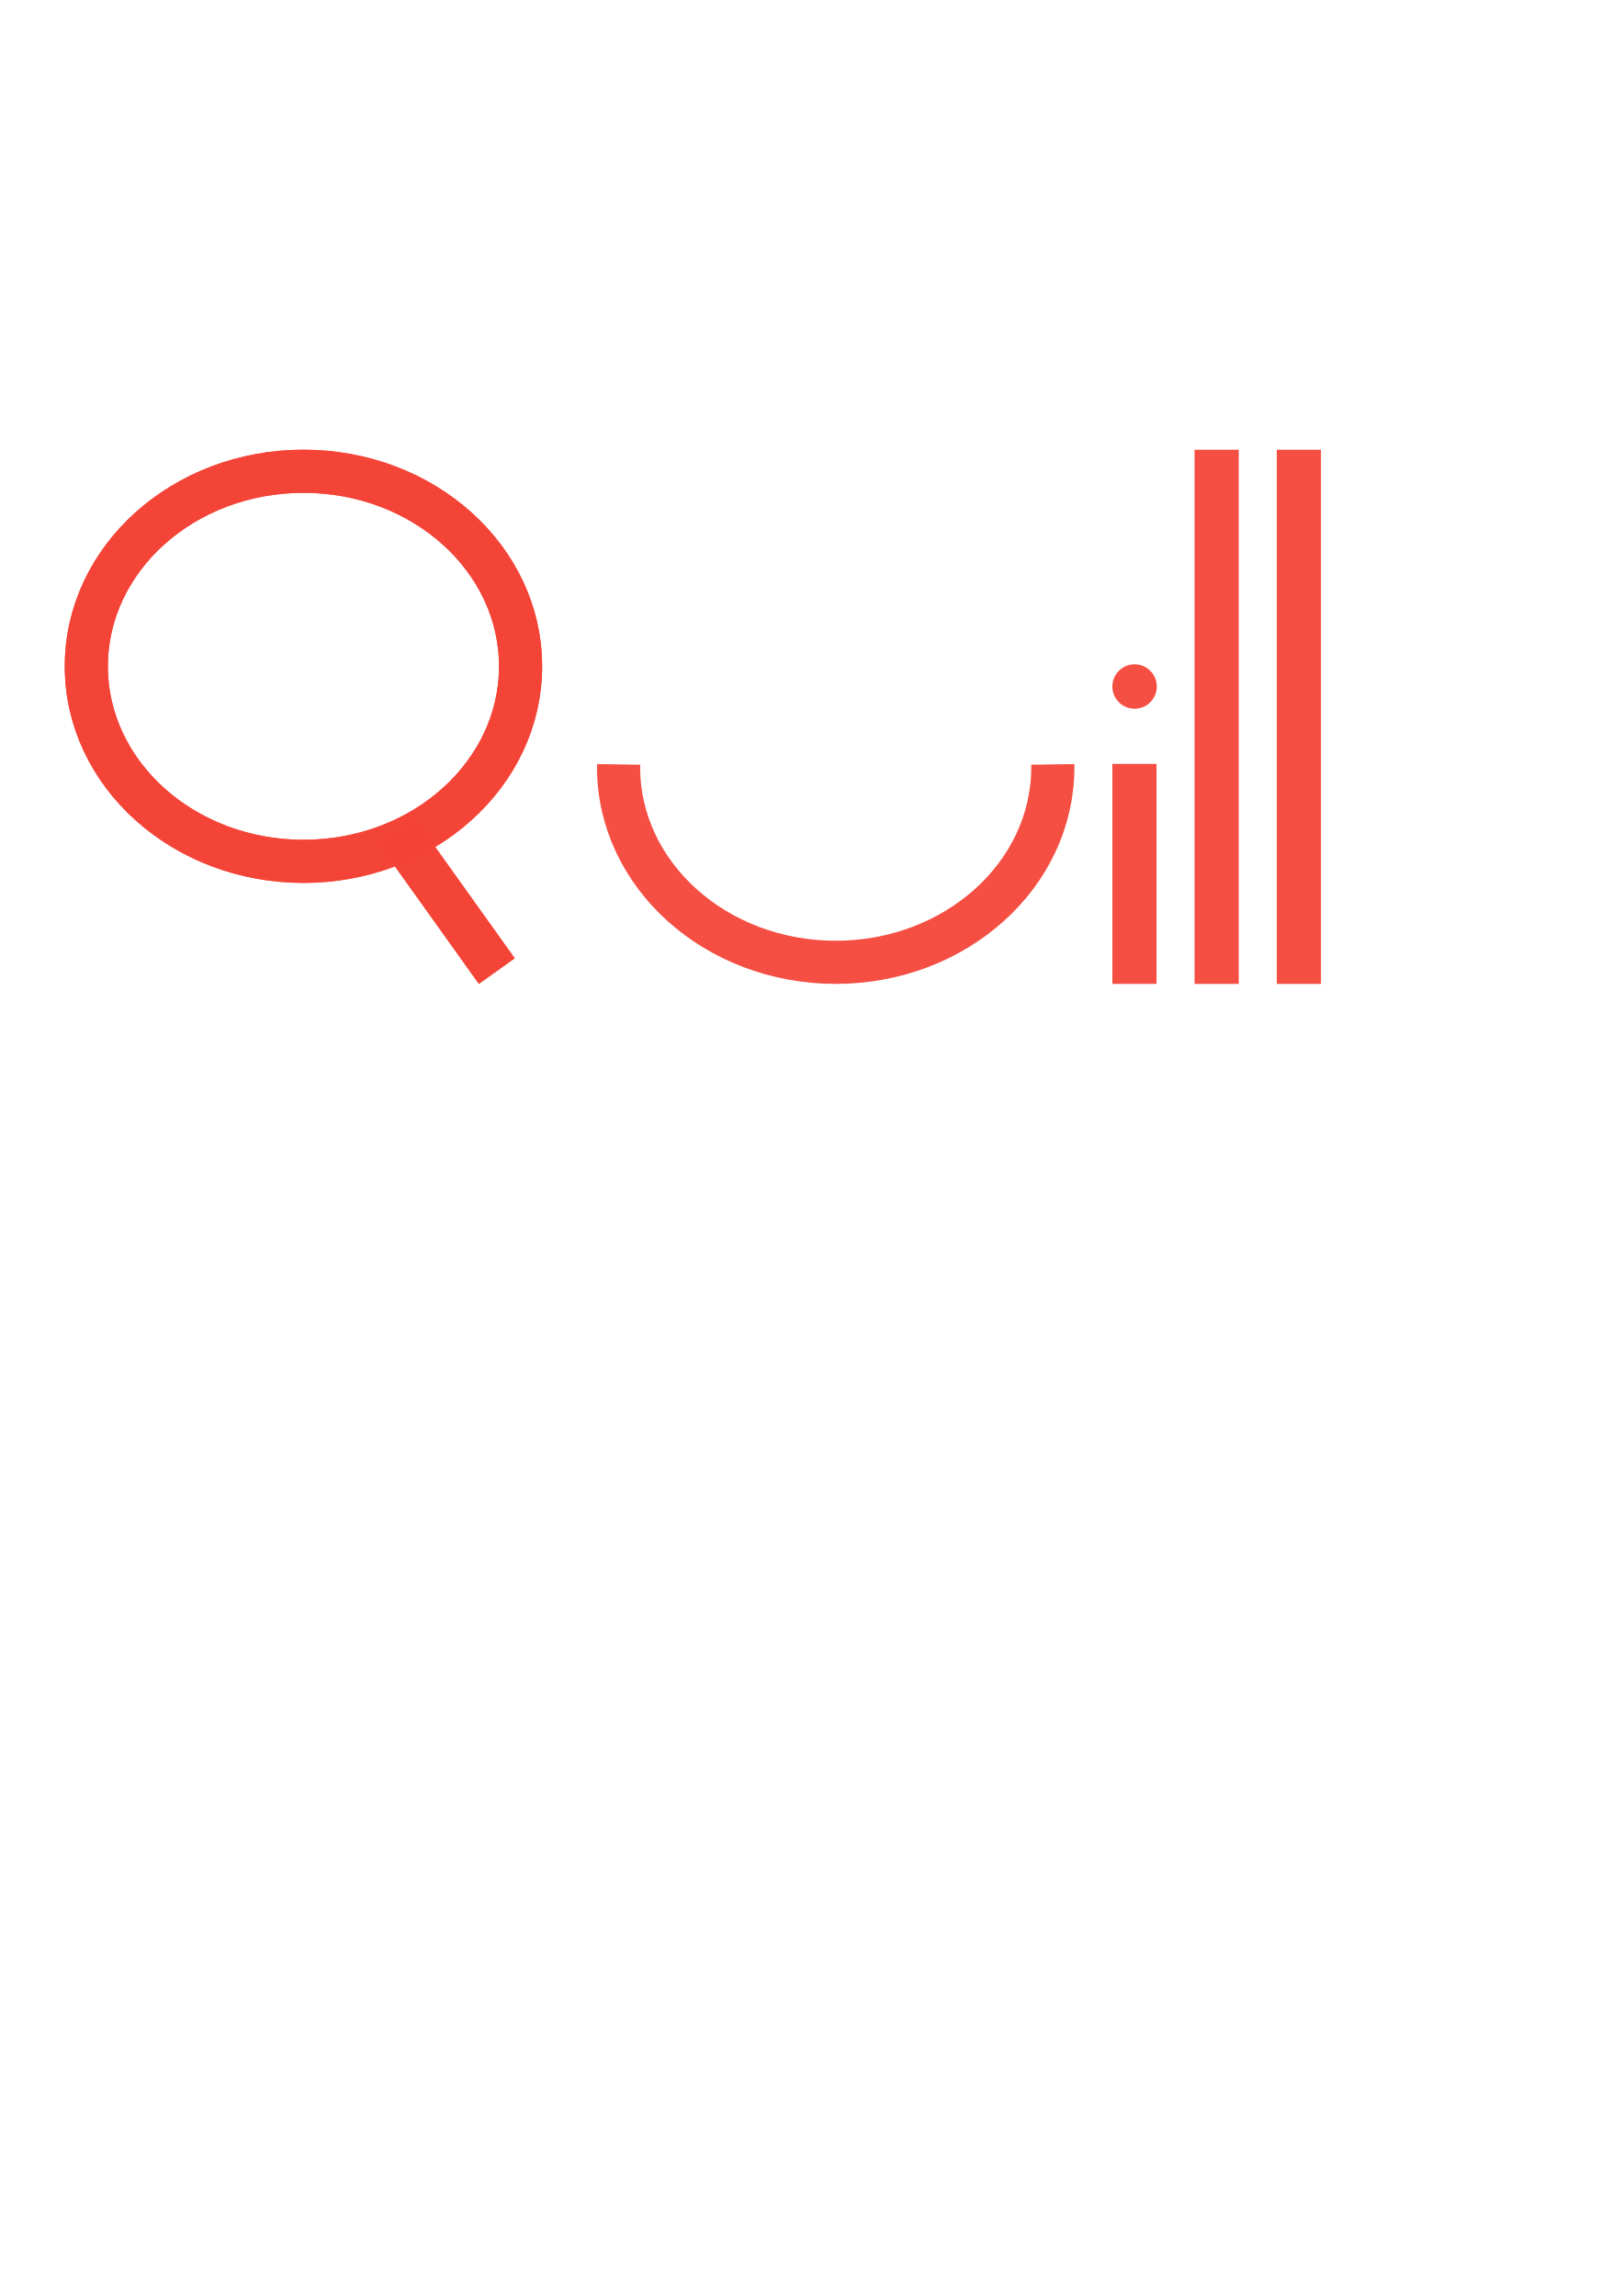
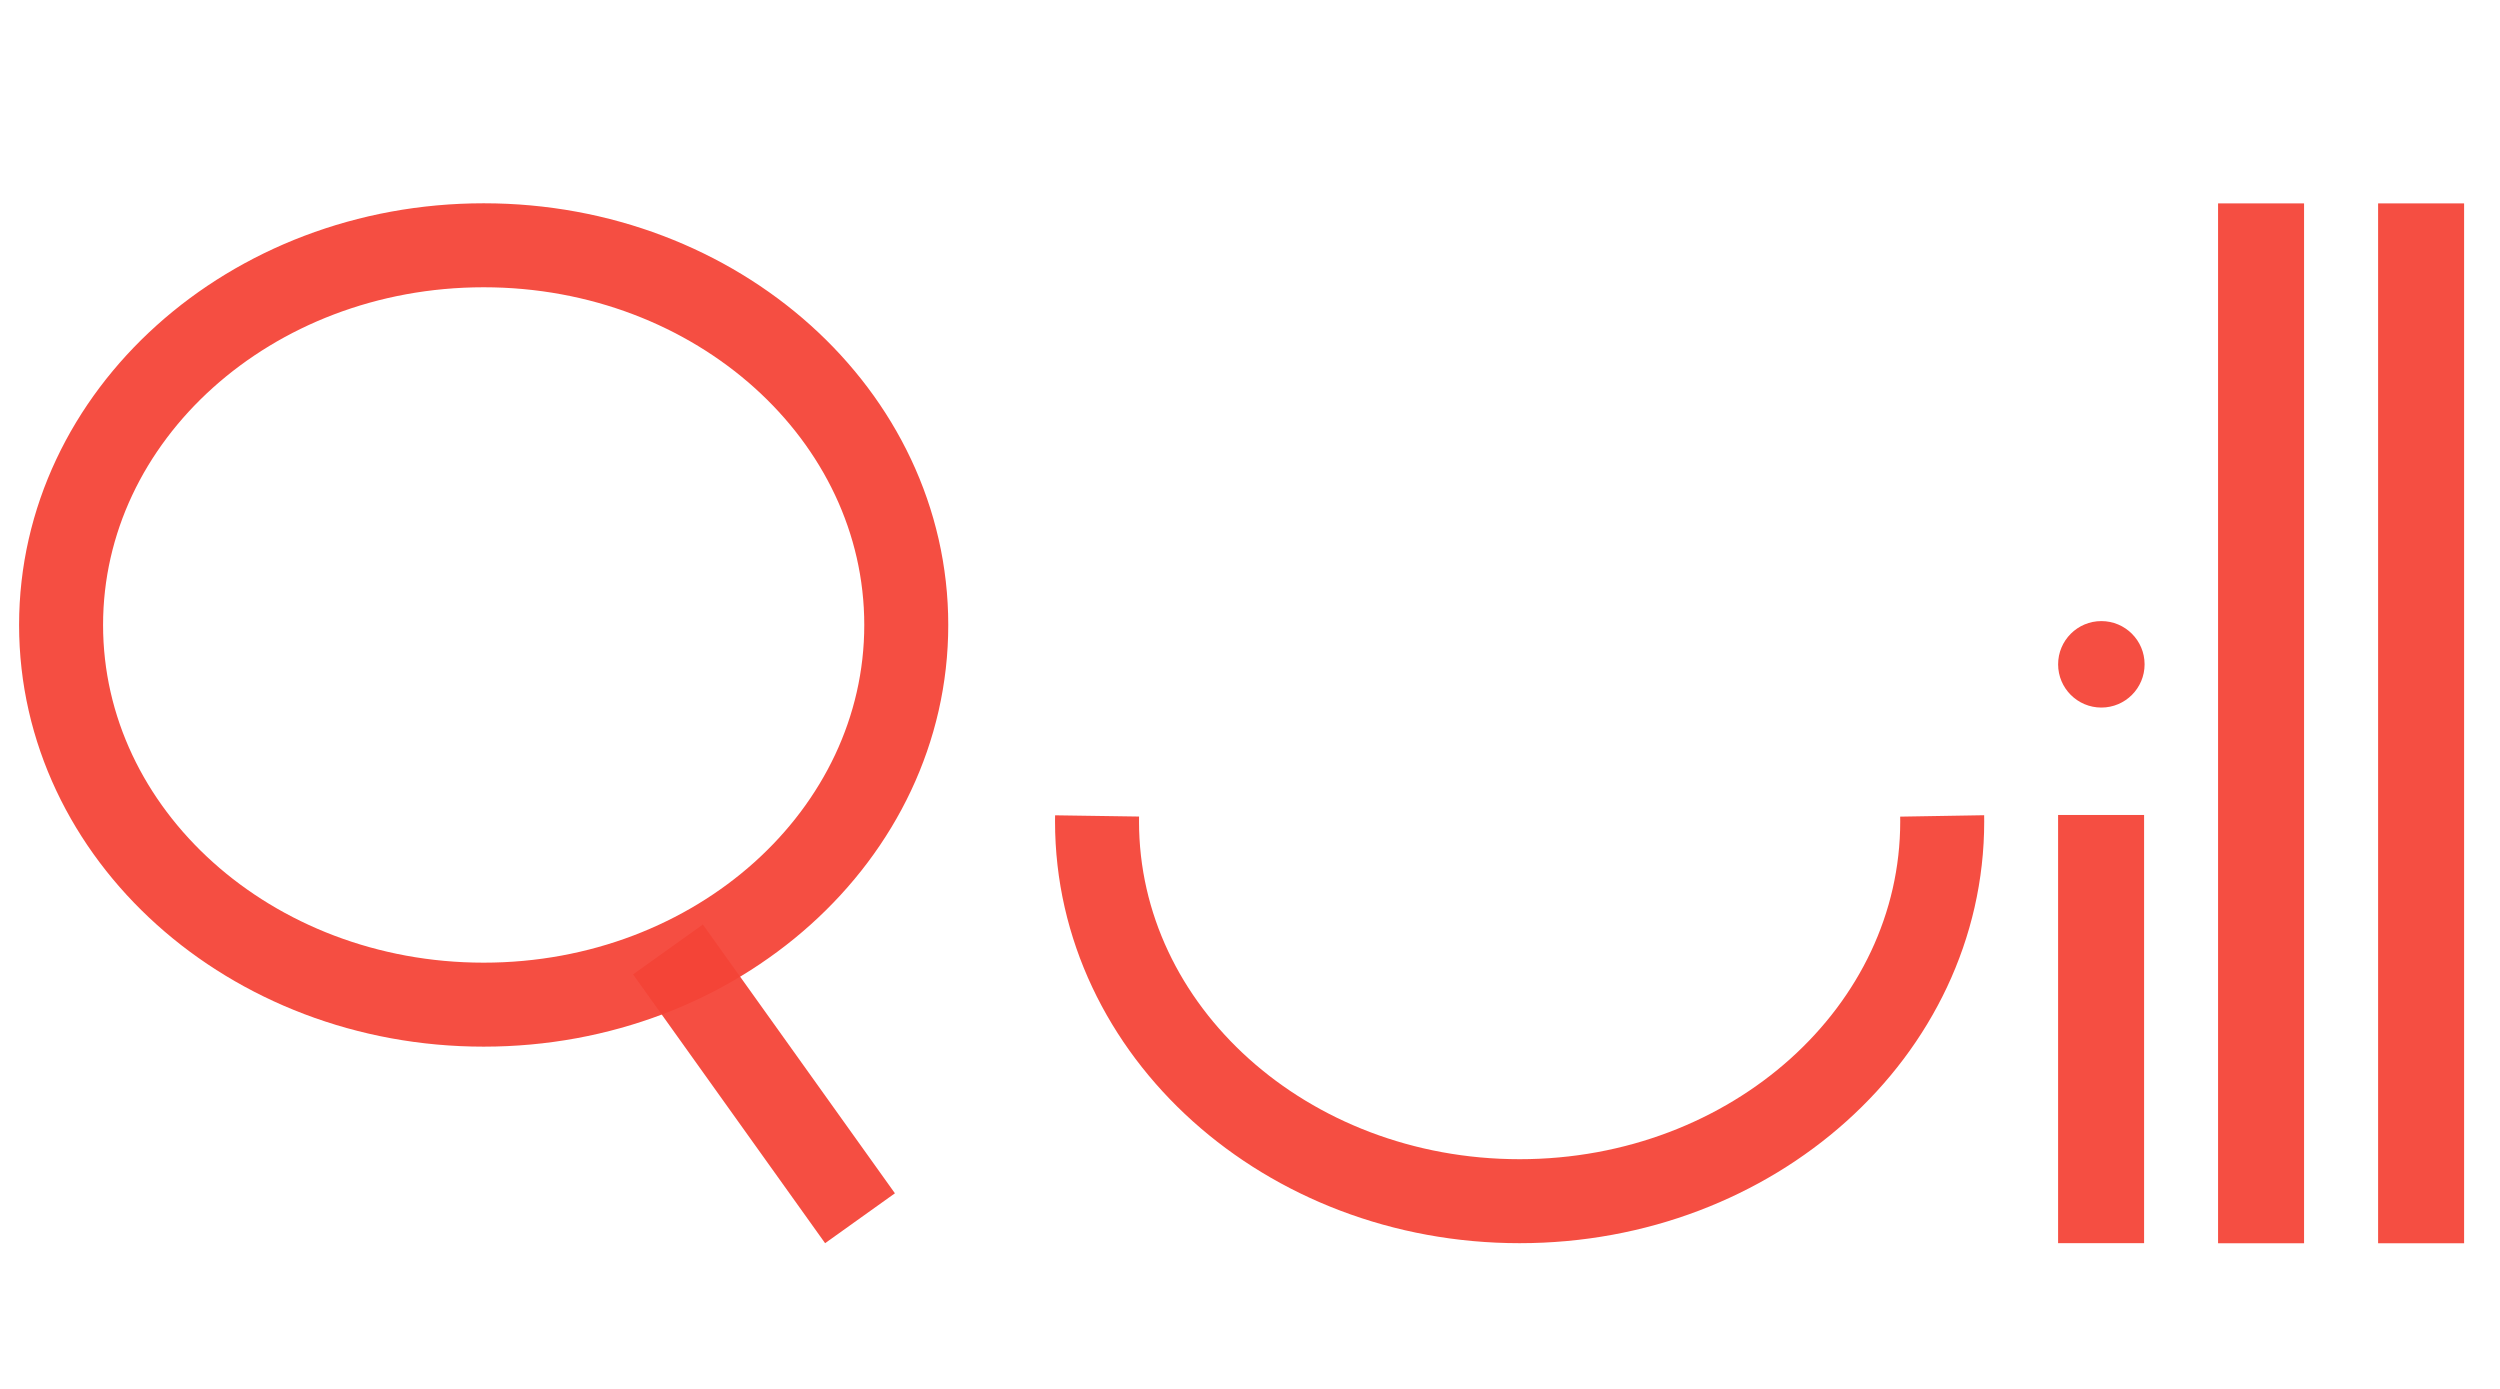
- <svg xmlns="http://www.w3.org/2000/svg" width="210mm" height="297mm" viewBox="0 0 744.094 1052.362" id="svg2" version="1.1">
-   <defs id="defs4" />
+ <svg xmlns="http://www.w3.org/2000/svg" width="90mm" height="50mm" viewBox="0 0 90 50" id="svg8089" version="1.1">
+   <defs id="defs3" />
  <g id="layer1">
-     <g id="g8118" transform="translate(71.72083,58.58885)">
-       <ellipse ry="89.398" rx="99.5" cy="246.81" cx="67.341" id="path8079" style="opacity:1;fill:none;fill-opacity:0.941;stroke:#f44336;stroke-width:19.775;stroke-linejoin:round;stroke-miterlimit:4;stroke-dasharray:none;stroke-opacity:0.941" />
-       <rect transform="matrix(0.8136574,-0.5813447,0.5813447,0.8136574,0,0)" y="327.354" x="-107.9" height="77.782" width="20.203" id="rect8116" style="opacity:1;fill:#f44336;fill-opacity:0.941;stroke:none;stroke-width:19.775;stroke-linejoin:round;stroke-miterlimit:4;stroke-dasharray:none;stroke-opacity:0.941" />
-     </g>
-     <g transform="translate(71.72083,58.58885)" id="g8126">
+     <g transform="matrix(0.1528987,0,0,0.1528987,7.115851,-15.23807)" id="g8126">
      <ellipse style="opacity:1;fill:none;fill-opacity:0.941;stroke:#f44336;stroke-width:19.775;stroke-linejoin:round;stroke-miterlimit:4;stroke-dasharray:none;stroke-opacity:0.941" id="ellipse8128" cx="67.341" cy="246.81" rx="99.5" ry="89.398" />
      <rect style="opacity:1;fill:#f44336;fill-opacity:0.941;stroke:none;stroke-width:19.775;stroke-linejoin:round;stroke-miterlimit:4;stroke-dasharray:none;stroke-opacity:0.941" id="rect8130" width="20.203" height="77.782" x="-107.9" y="327.354" transform="matrix(0.8136574,-0.5813447,0.5813447,0.8136574,0,0)" />
      <path style="opacity:1;fill:none;fill-opacity:0.941;stroke:#f44336;stroke-width:19.775;stroke-linejoin:round;stroke-miterlimit:4;stroke-dasharray:none;stroke-opacity:0.941" d="m 410.744,291.772 a 99.5,89.398 0 0 1 0.011,1.312 l 0,0 a 99.5,89.398 0 0 1 -99.5,89.398 99.5,89.398 0 0 1 -99.5,-89.398 99.5,89.398 0 0 1 0.011,-1.313" id="path8141" />
      <rect style="opacity:1;fill:#f44336;fill-opacity:0.941;stroke:none;stroke-width:19.775;stroke-linejoin:round;stroke-miterlimit:4;stroke-dasharray:none;stroke-opacity:0.941" id="rect8157" width="20.247" height="100.818" x="438.038" y="291.547" />
      <rect y="147.55" x="475.704" height="244.838" width="20.248" id="rect8165" style="opacity:1;fill:#f44336;fill-opacity:0.941;stroke:none;stroke-width:19.775;stroke-linejoin:round;stroke-miterlimit:4;stroke-dasharray:none;stroke-opacity:0.941" />
      <rect style="opacity:1;fill:#f44336;fill-opacity:0.941;stroke:none;stroke-width:19.775;stroke-linejoin:round;stroke-miterlimit:4;stroke-dasharray:none;stroke-opacity:0.941" id="rect8181" width="20.248" height="244.838" x="513.385" y="147.55" />
      <circle style="opacity:1;fill:#f44336;fill-opacity:0.941;stroke:none;stroke-width:19.775;stroke-linejoin:round;stroke-miterlimit:4;stroke-dasharray:none;stroke-opacity:0.941" id="path8183" cx="448.224" cy="256.078" r="10.18" />
    </g>
  </g>
</svg>
